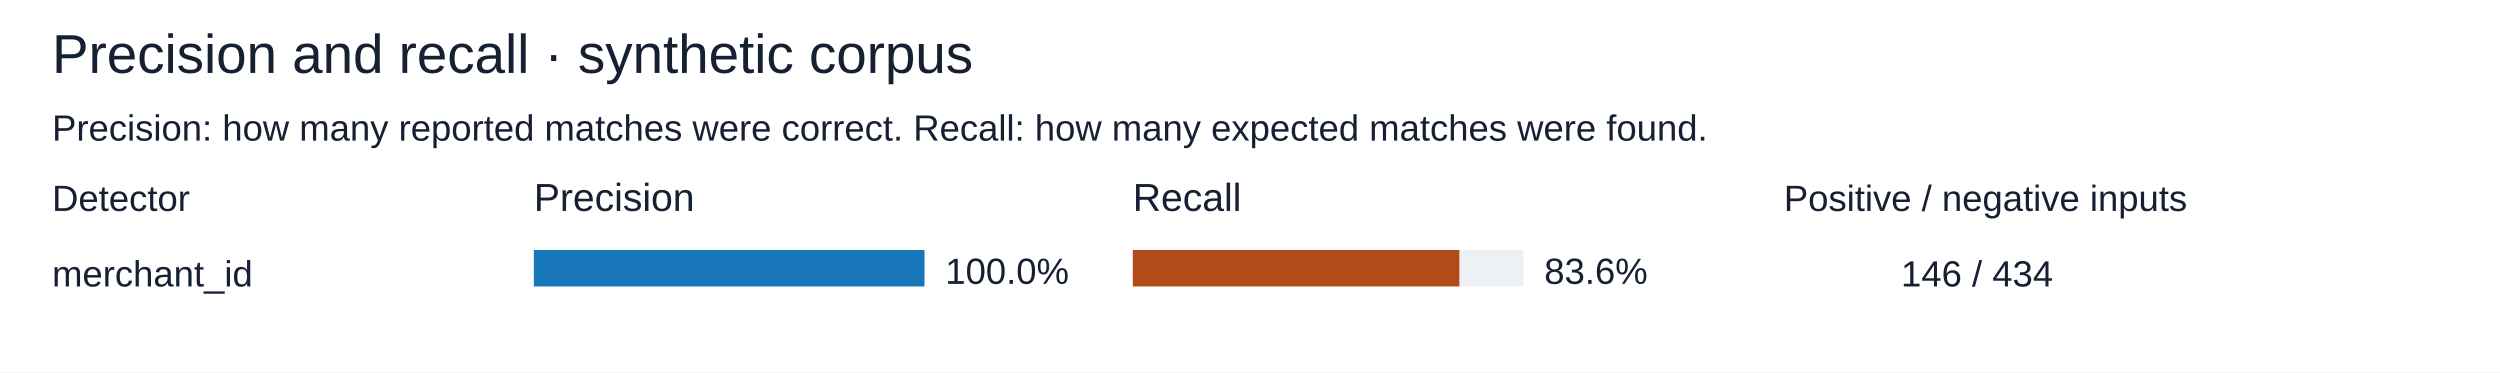
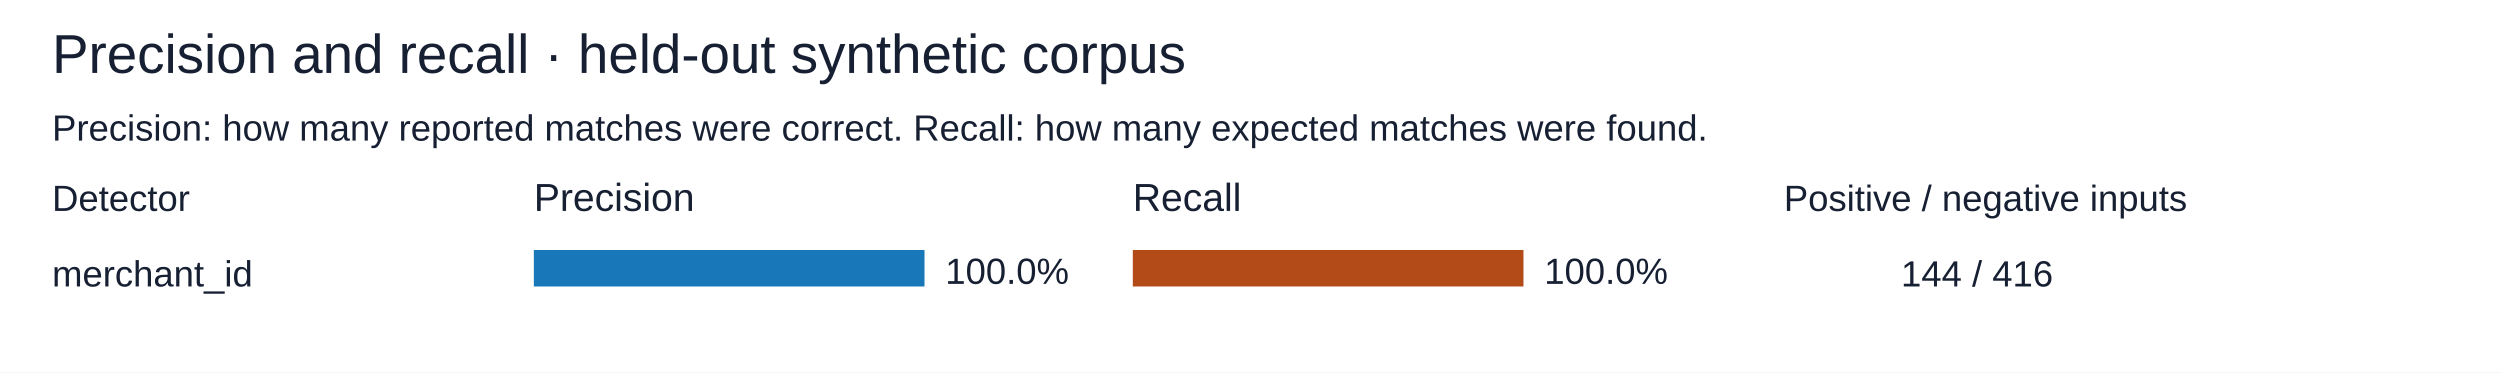
<svg xmlns="http://www.w3.org/2000/svg" width="960" height="143" viewBox="0 0 960 143" role="img">
  <rect width="100%" height="100%" fill="white" />
  <g font-family="Arial, sans-serif" font-size="14" fill="#172033">
-     <text x="20" y="28" font-size="21">Precision and recall · synthetic corpus</text>
+     <text x="20" y="28" font-size="21">Precision and recall · held-out synthetic corpus</text>
    <text x="20" y="54" font-size="14">Precision: how many reported matches were correct. Recall: how many expected matches were found.</text>
    <text x="20" y="81" font-size="14">Detector</text>
    <text x="205" y="81" font-size="15">Precision</text>
    <text x="435" y="81" font-size="15">Recall</text>
    <text x="685" y="81" font-size="14">Positive / negative inputs</text>
    <text x="20" y="110" font-size="14">merchant_id</text>
    <rect x="205" y="96" width="150" height="14" fill="#edf0f4" />
    <rect x="205" y="96" width="150.00" height="14" fill="#1877b8" />
    <text x="363" y="109" font-size="14">100.0%</text>
    <rect x="435" y="96" width="150" height="14" fill="#edf0f4" />
-     <rect x="435" y="96" width="125.40" height="14" fill="#b34b19" />
-     <text x="593" y="109" font-size="14">83.6%</text>
-     <text x="730" y="110" font-size="14">146 / 434</text>
+     <rect x="435" y="96" width="150.00" height="14" fill="#b34b19" />
+     <text x="593" y="109" font-size="14">100.0%</text>
+     <text x="730" y="110" font-size="14">144 / 416</text>
  </g>
</svg>
